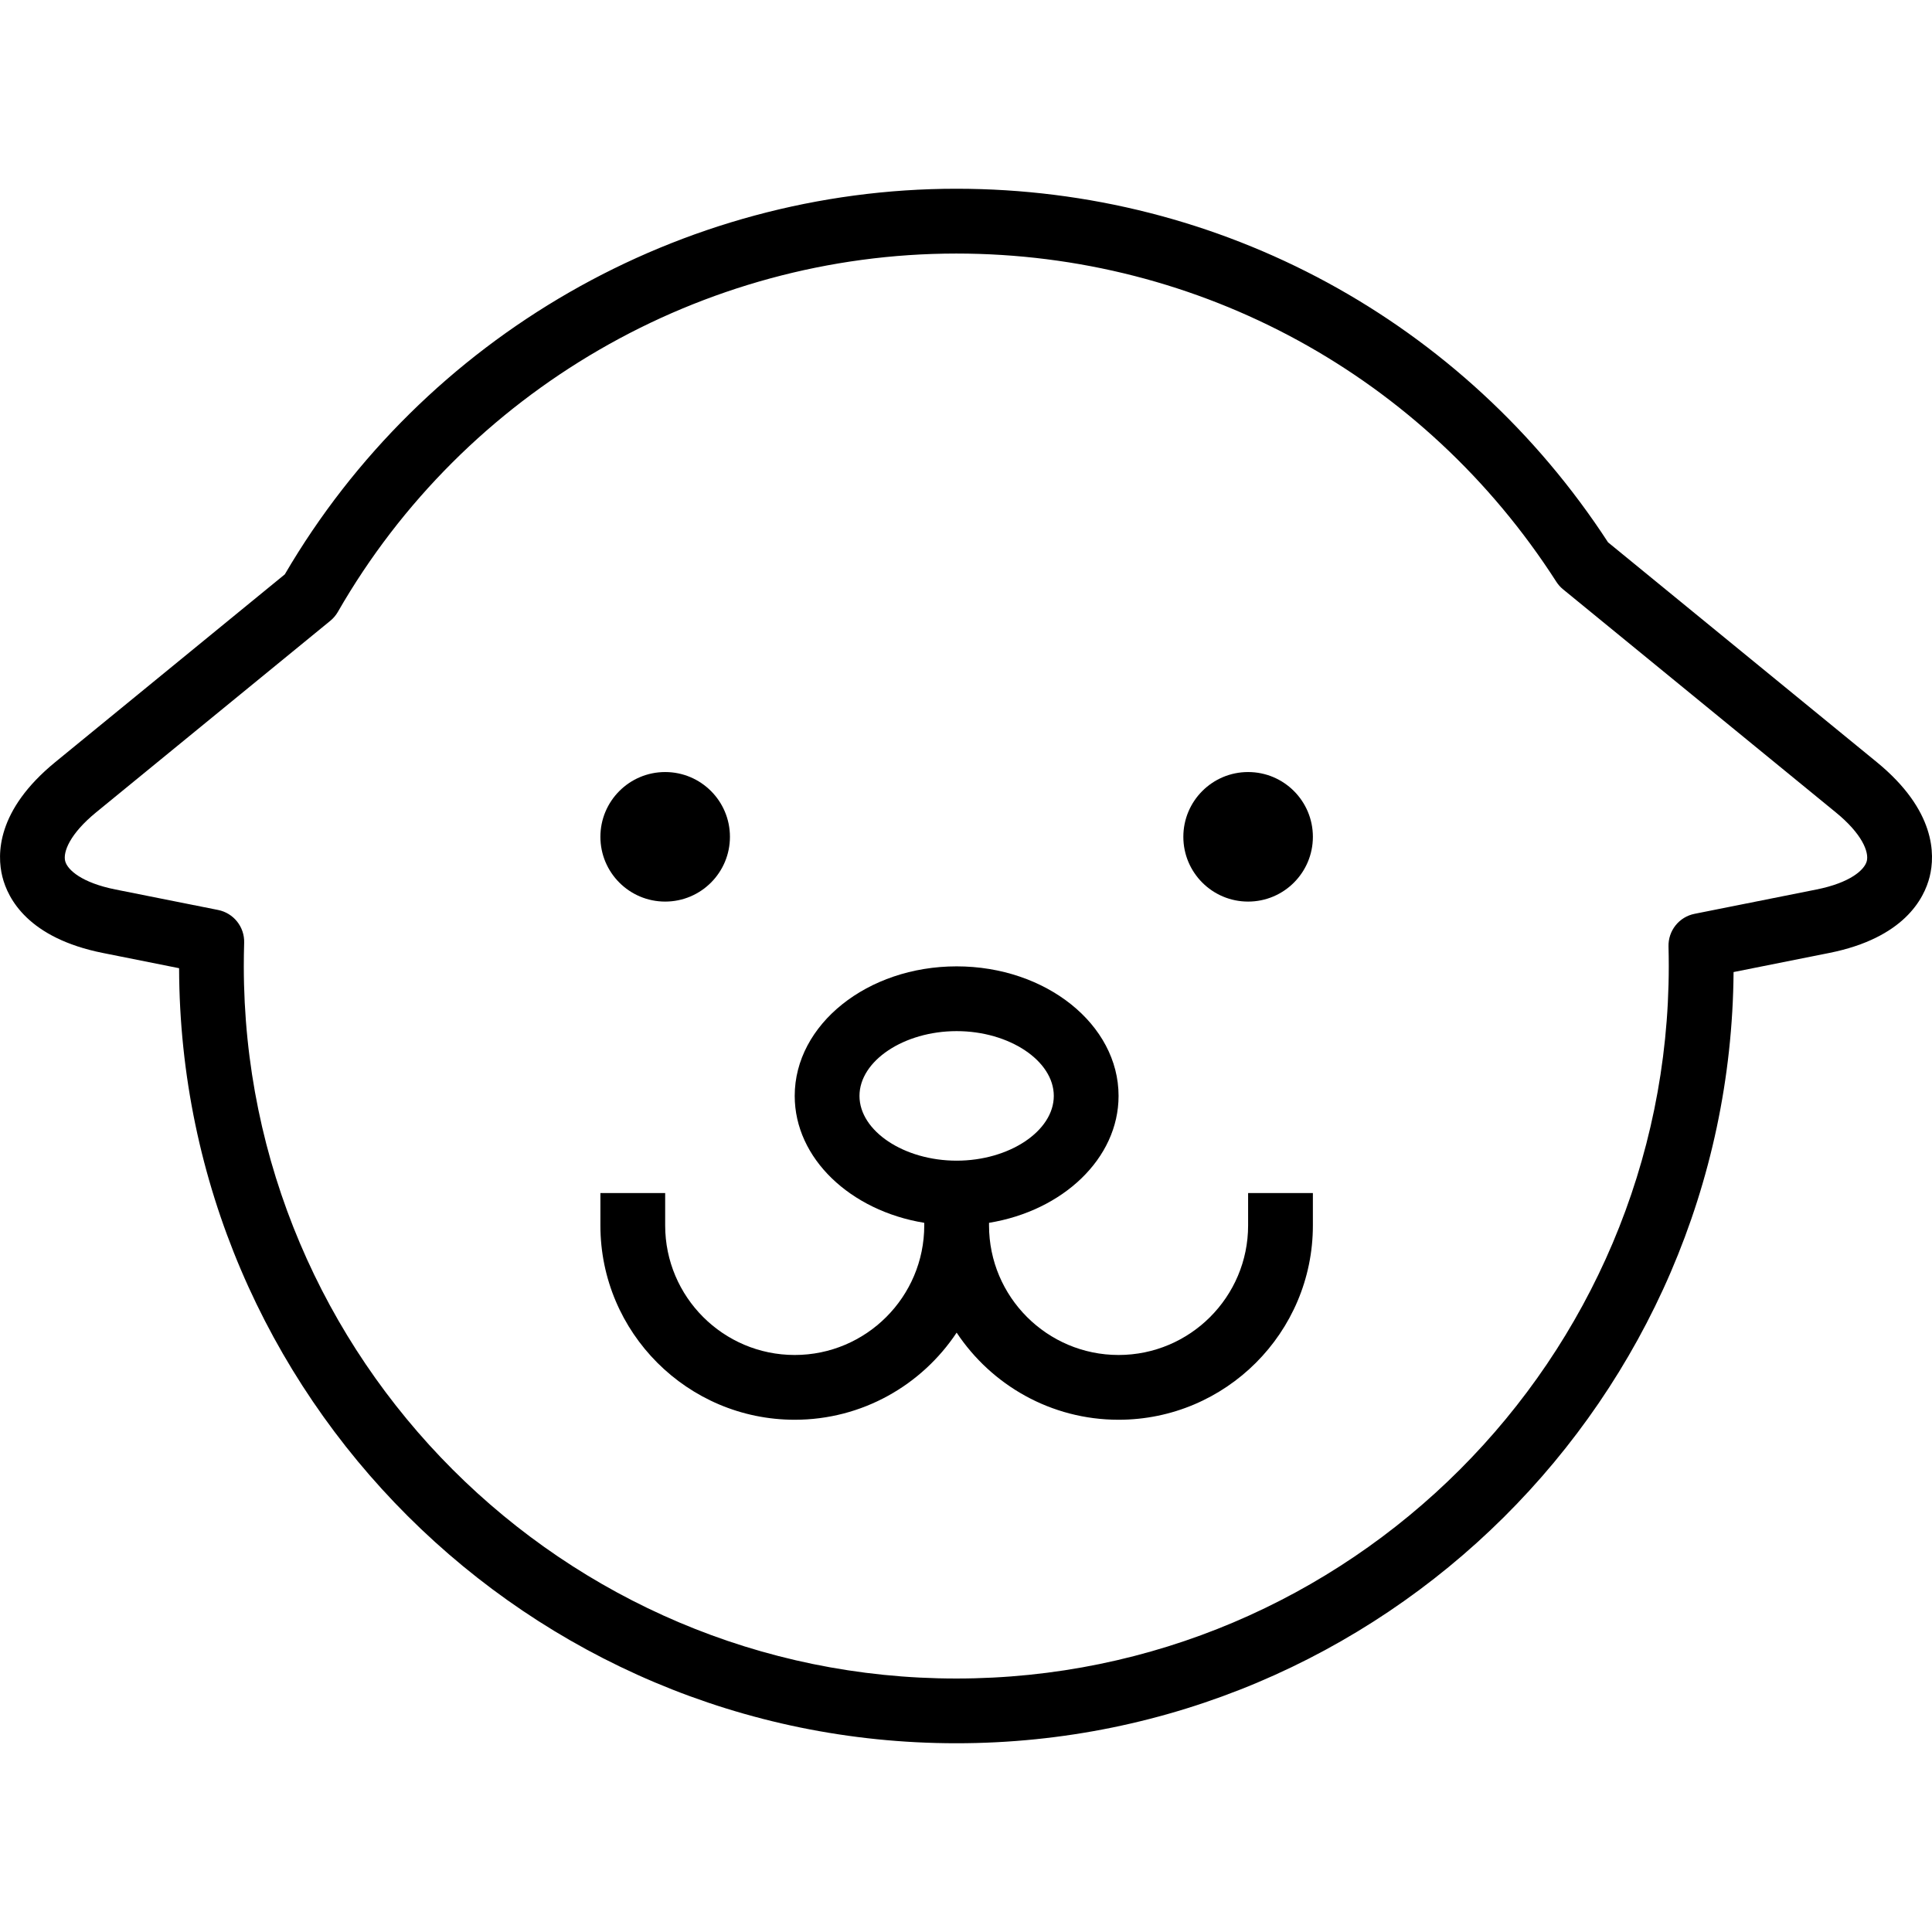
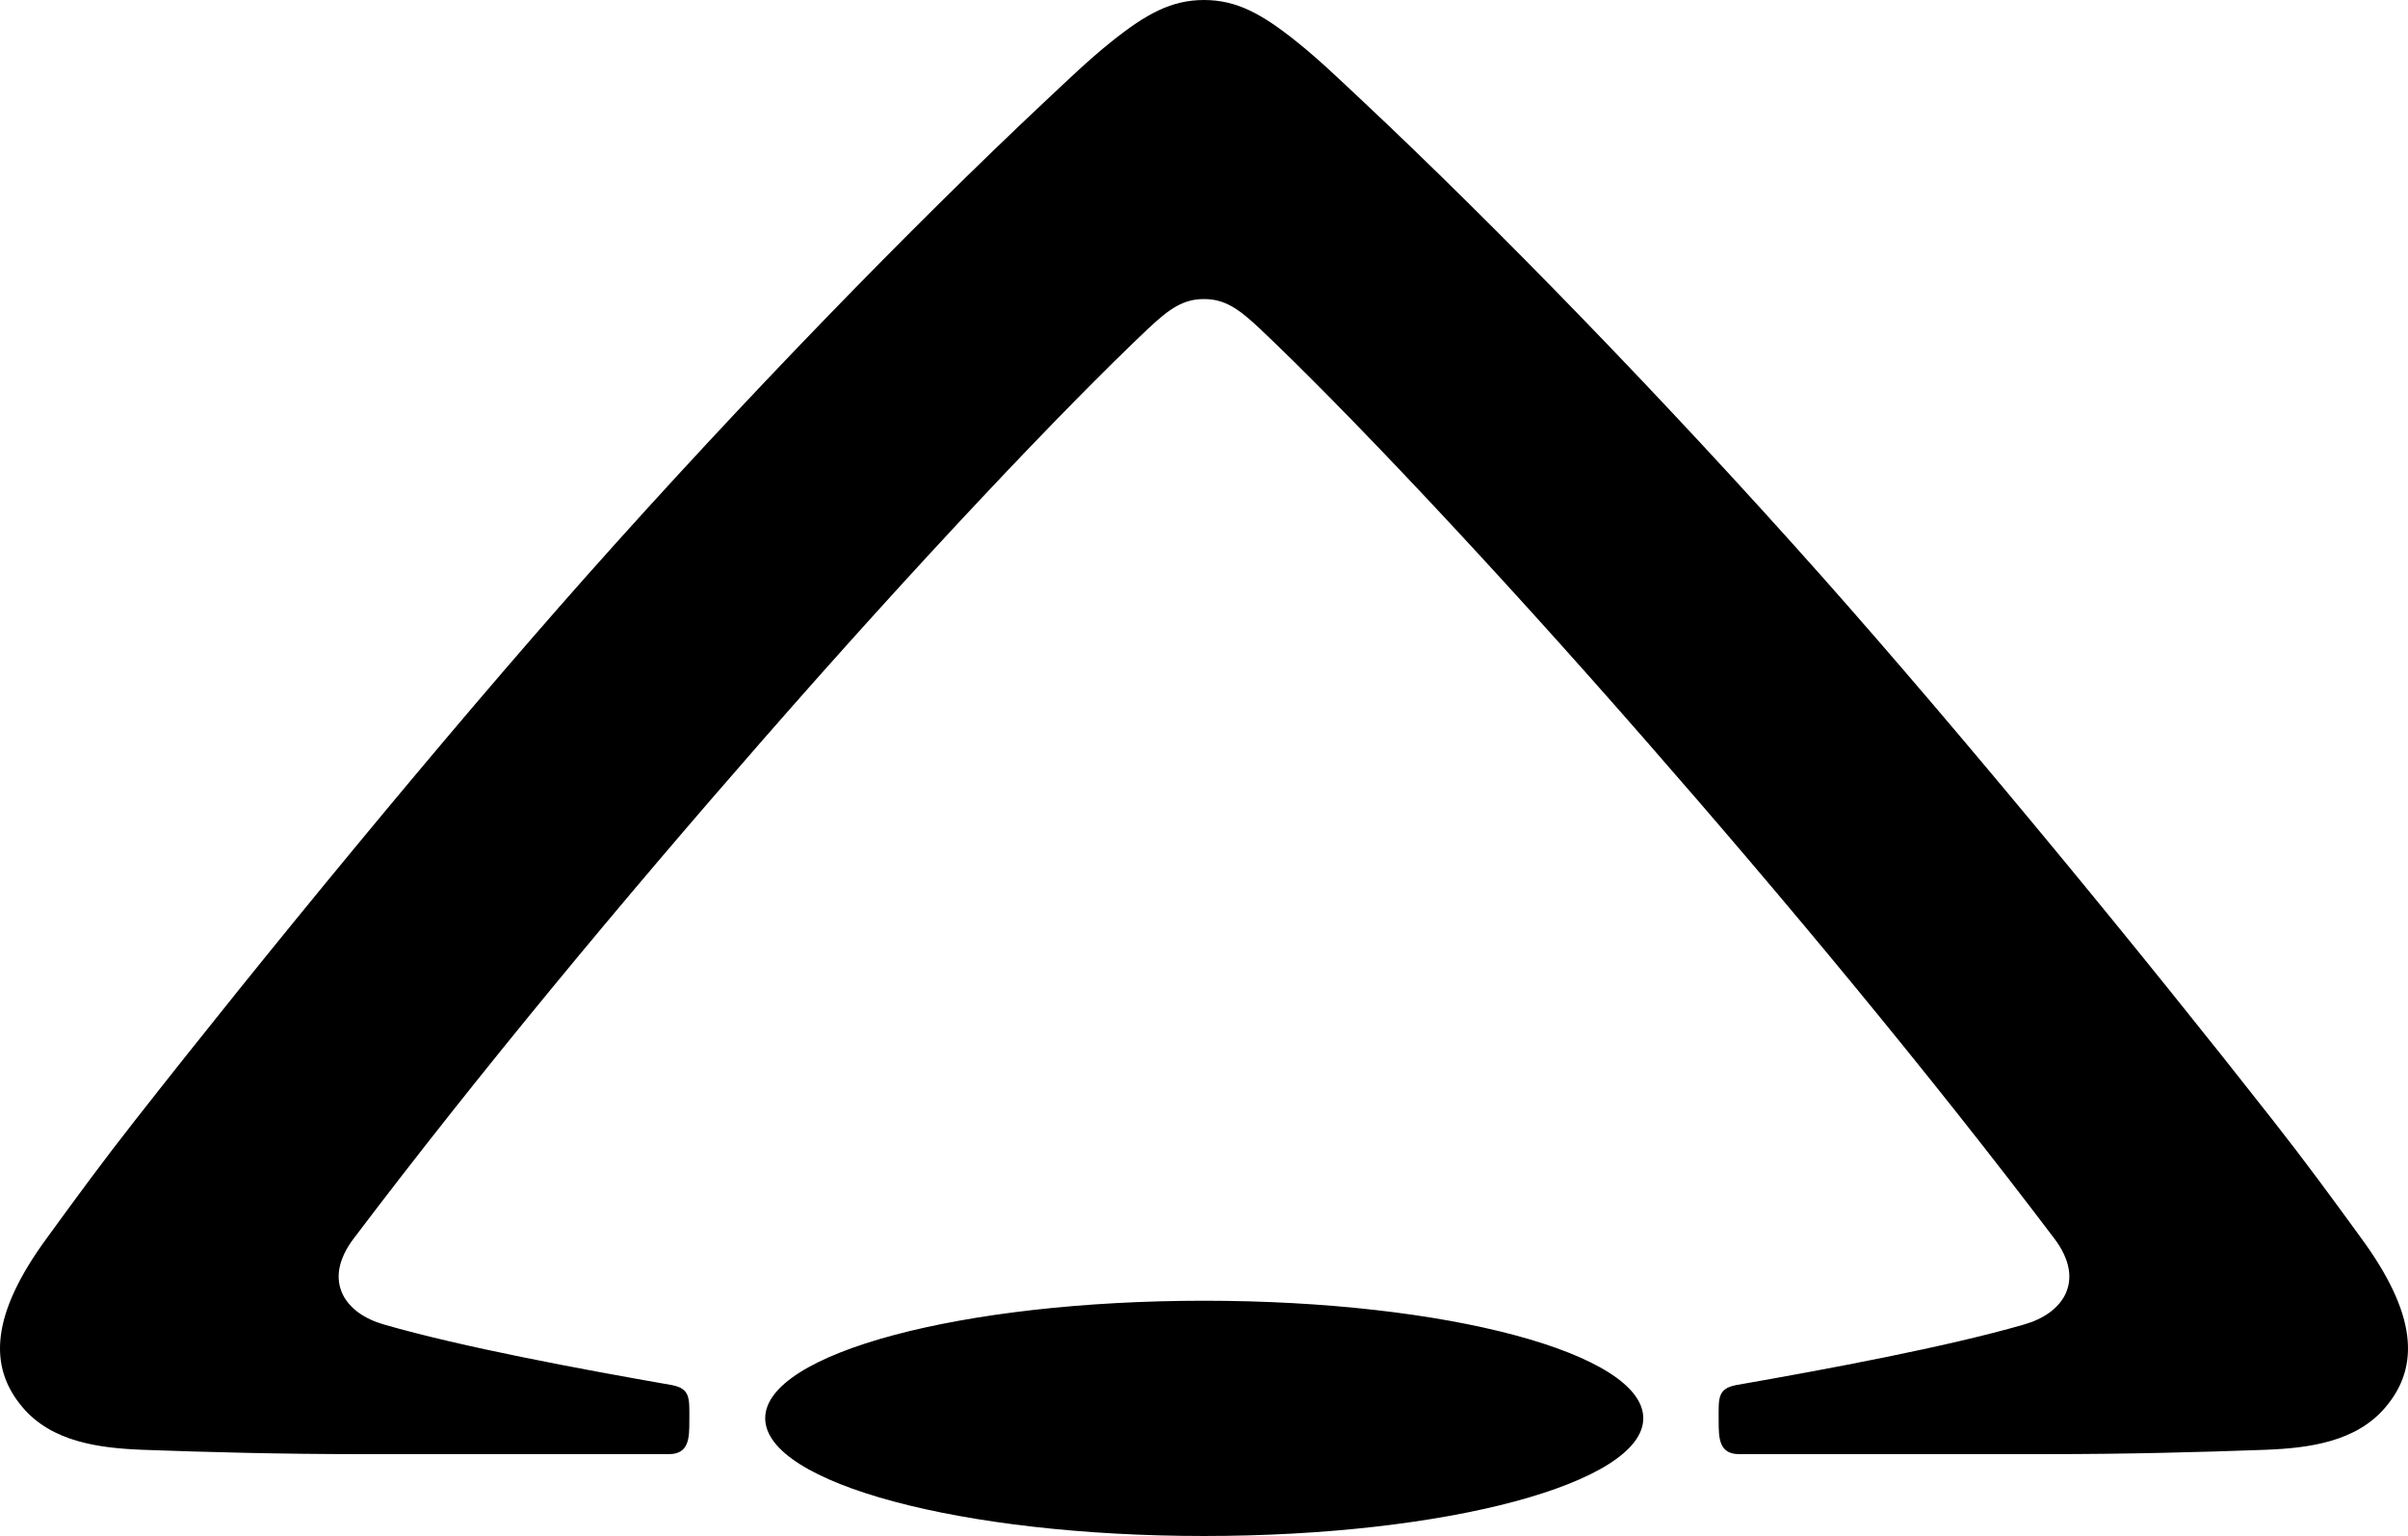
- <svg xmlns="http://www.w3.org/2000/svg" version="1.1" id="Capa_1" x="0px" y="0px" viewBox="0 0 59.656 59.656" style="enable-background:new 0 0 59.656 59.656;" xml:space="preserve">
-   <g>
-     <g>
-       <path d="M57.949,23.531l-8.296-6.785C45.199,9.906,37.688,5.828,29.529,5.828c-8.512,0-16.439,4.558-20.735,11.907l-7.086,5.796    c-1.819,1.487-1.805,2.855-1.635,3.539c0.17,0.683,0.8,1.896,3.105,2.356l2.352,0.47c0.037,13.202,10.789,23.932,24,23.932    c13.17,0,23.898-10.665,23.999-23.813l2.951-0.589c2.305-0.46,2.934-1.674,3.104-2.356C59.754,26.387,59.768,25.019,57.949,23.531    z M57.643,26.586c-0.069,0.276-0.517,0.673-1.555,0.88l-3.764,0.751c-0.478,0.095-0.817,0.521-0.804,1.009    c0.005,0.2,0.008,0.401,0.008,0.603c0,12.131-9.869,22-22,22s-22-9.869-22-22c0-0.24,0.004-0.48,0.011-0.719    c0.015-0.488-0.325-0.916-0.804-1.012l-3.168-0.632c-1.038-0.207-1.486-0.604-1.555-0.88c-0.069-0.276,0.141-0.837,0.96-1.506    l7.227-5.911c0.094-0.077,0.173-0.171,0.234-0.276c3.918-6.825,11.234-11.064,19.094-11.064c7.529,0,14.455,3.788,18.528,10.133    c0.057,0.089,0.127,0.168,0.208,0.234l8.418,6.885C57.502,25.749,57.712,26.31,57.643,26.586z" />
-       <circle cx="20.539" cy="25.839" r="2" />
-       <circle cx="38.539" cy="25.839" r="2" />
-       <path d="M38.539,37.839c0,2.206-1.794,4-4,4s-4-1.794-4-4v-0.081c2.279-0.372,4-1.987,4-3.919c0-2.206-2.243-4-5-4s-5,1.794-5,4    c0,1.932,1.721,3.547,4,3.919v0.081c0,2.206-1.794,4-4,4s-4-1.794-4-4v-1h-2v1c0,3.309,2.691,6,6,6c2.086,0,3.924-1.071,5-2.69    c1.076,1.62,2.914,2.69,5,2.69c3.309,0,6-2.691,6-6v-1h-2V37.839z M26.539,33.839c0-1.084,1.374-2,3-2s3,0.916,3,2s-1.374,2-3,2    S26.539,34.923,26.539,33.839z" />
-     </g>
-   </g>
-   <g>
- </g>
-   <g>
- </g>
-   <g>
- </g>
-   <g>
- </g>
-   <g>
- </g>
-   <g>
- </g>
-   <g>
- </g>
-   <g>
- </g>
-   <g>
- </g>
-   <g>
- </g>
-   <g>
- </g>
-   <g>
- </g>
-   <g>
- </g>
-   <g>
- </g>
-   <g>
- </g>
+ <svg xmlns="http://www.w3.org/2000/svg" width="2500" height="1595" viewBox="0 0 719.894 459.287">
+   <path d="M359.947 89.424c-6.048 0-10.152 2.664-16.704 8.856-25.056 23.688-68.472 69.48-115.272 123.048-41.76 47.736-84.672 99.359-122.256 149.039-4.824 6.408-5.472 12.098-3.24 16.705 2.088 4.248 6.552 7.344 12.384 9 23.184 6.695 58.68 13.32 85.896 18.072 5.832 1.08 5.328 4.104 5.328 10.727 0 5.113-.072 9.938-6.12 9.938h-91.872c-24.408 0-45.576-.576-65.52-1.297-12.816-.504-27.072-2.305-35.856-12.744-10.44-12.312-9.216-28.008 7.272-50.543 9.216-12.672 17.208-23.545 26.208-34.992 38.52-49.176 92.016-114.409 135.288-163.152 46.584-52.416 96.984-104.256 137.16-141.984 6.48-6.048 12.528-11.952 19.44-17.496C342.739 4.032 350.299 0 359.947 0s17.208 4.032 27.864 12.6c6.912 5.544 12.96 11.448 19.44 17.496 40.176 37.728 90.576 89.568 137.16 141.984 43.271 48.744 96.768 113.977 135.287 163.152 9 11.447 16.992 22.32 26.209 34.992 16.487 22.535 17.712 38.23 7.271 50.543-8.784 10.439-23.04 12.24-35.855 12.744-19.944.721-41.112 1.297-65.521 1.297H519.93c-6.048 0-6.12-4.824-6.12-9.938 0-6.623-.504-9.646 5.328-10.727 27.216-4.752 62.712-11.377 85.896-18.072 5.831-1.656 10.296-4.752 12.384-9 2.231-4.607 1.584-10.297-3.24-16.705-37.584-49.68-80.496-101.303-122.256-149.039-46.8-53.568-90.216-99.36-115.272-123.048-6.551-6.191-10.654-8.855-16.703-8.855zM228.763 424.08c0-19.439 58.752-35.137 131.184-35.137 72.504 0 131.328 15.697 131.328 35.137s-58.823 35.207-131.328 35.207c-72.432 0-131.184-15.767-131.184-35.207z" fill-rule="evenodd" clip-rule="evenodd" />
</svg>
